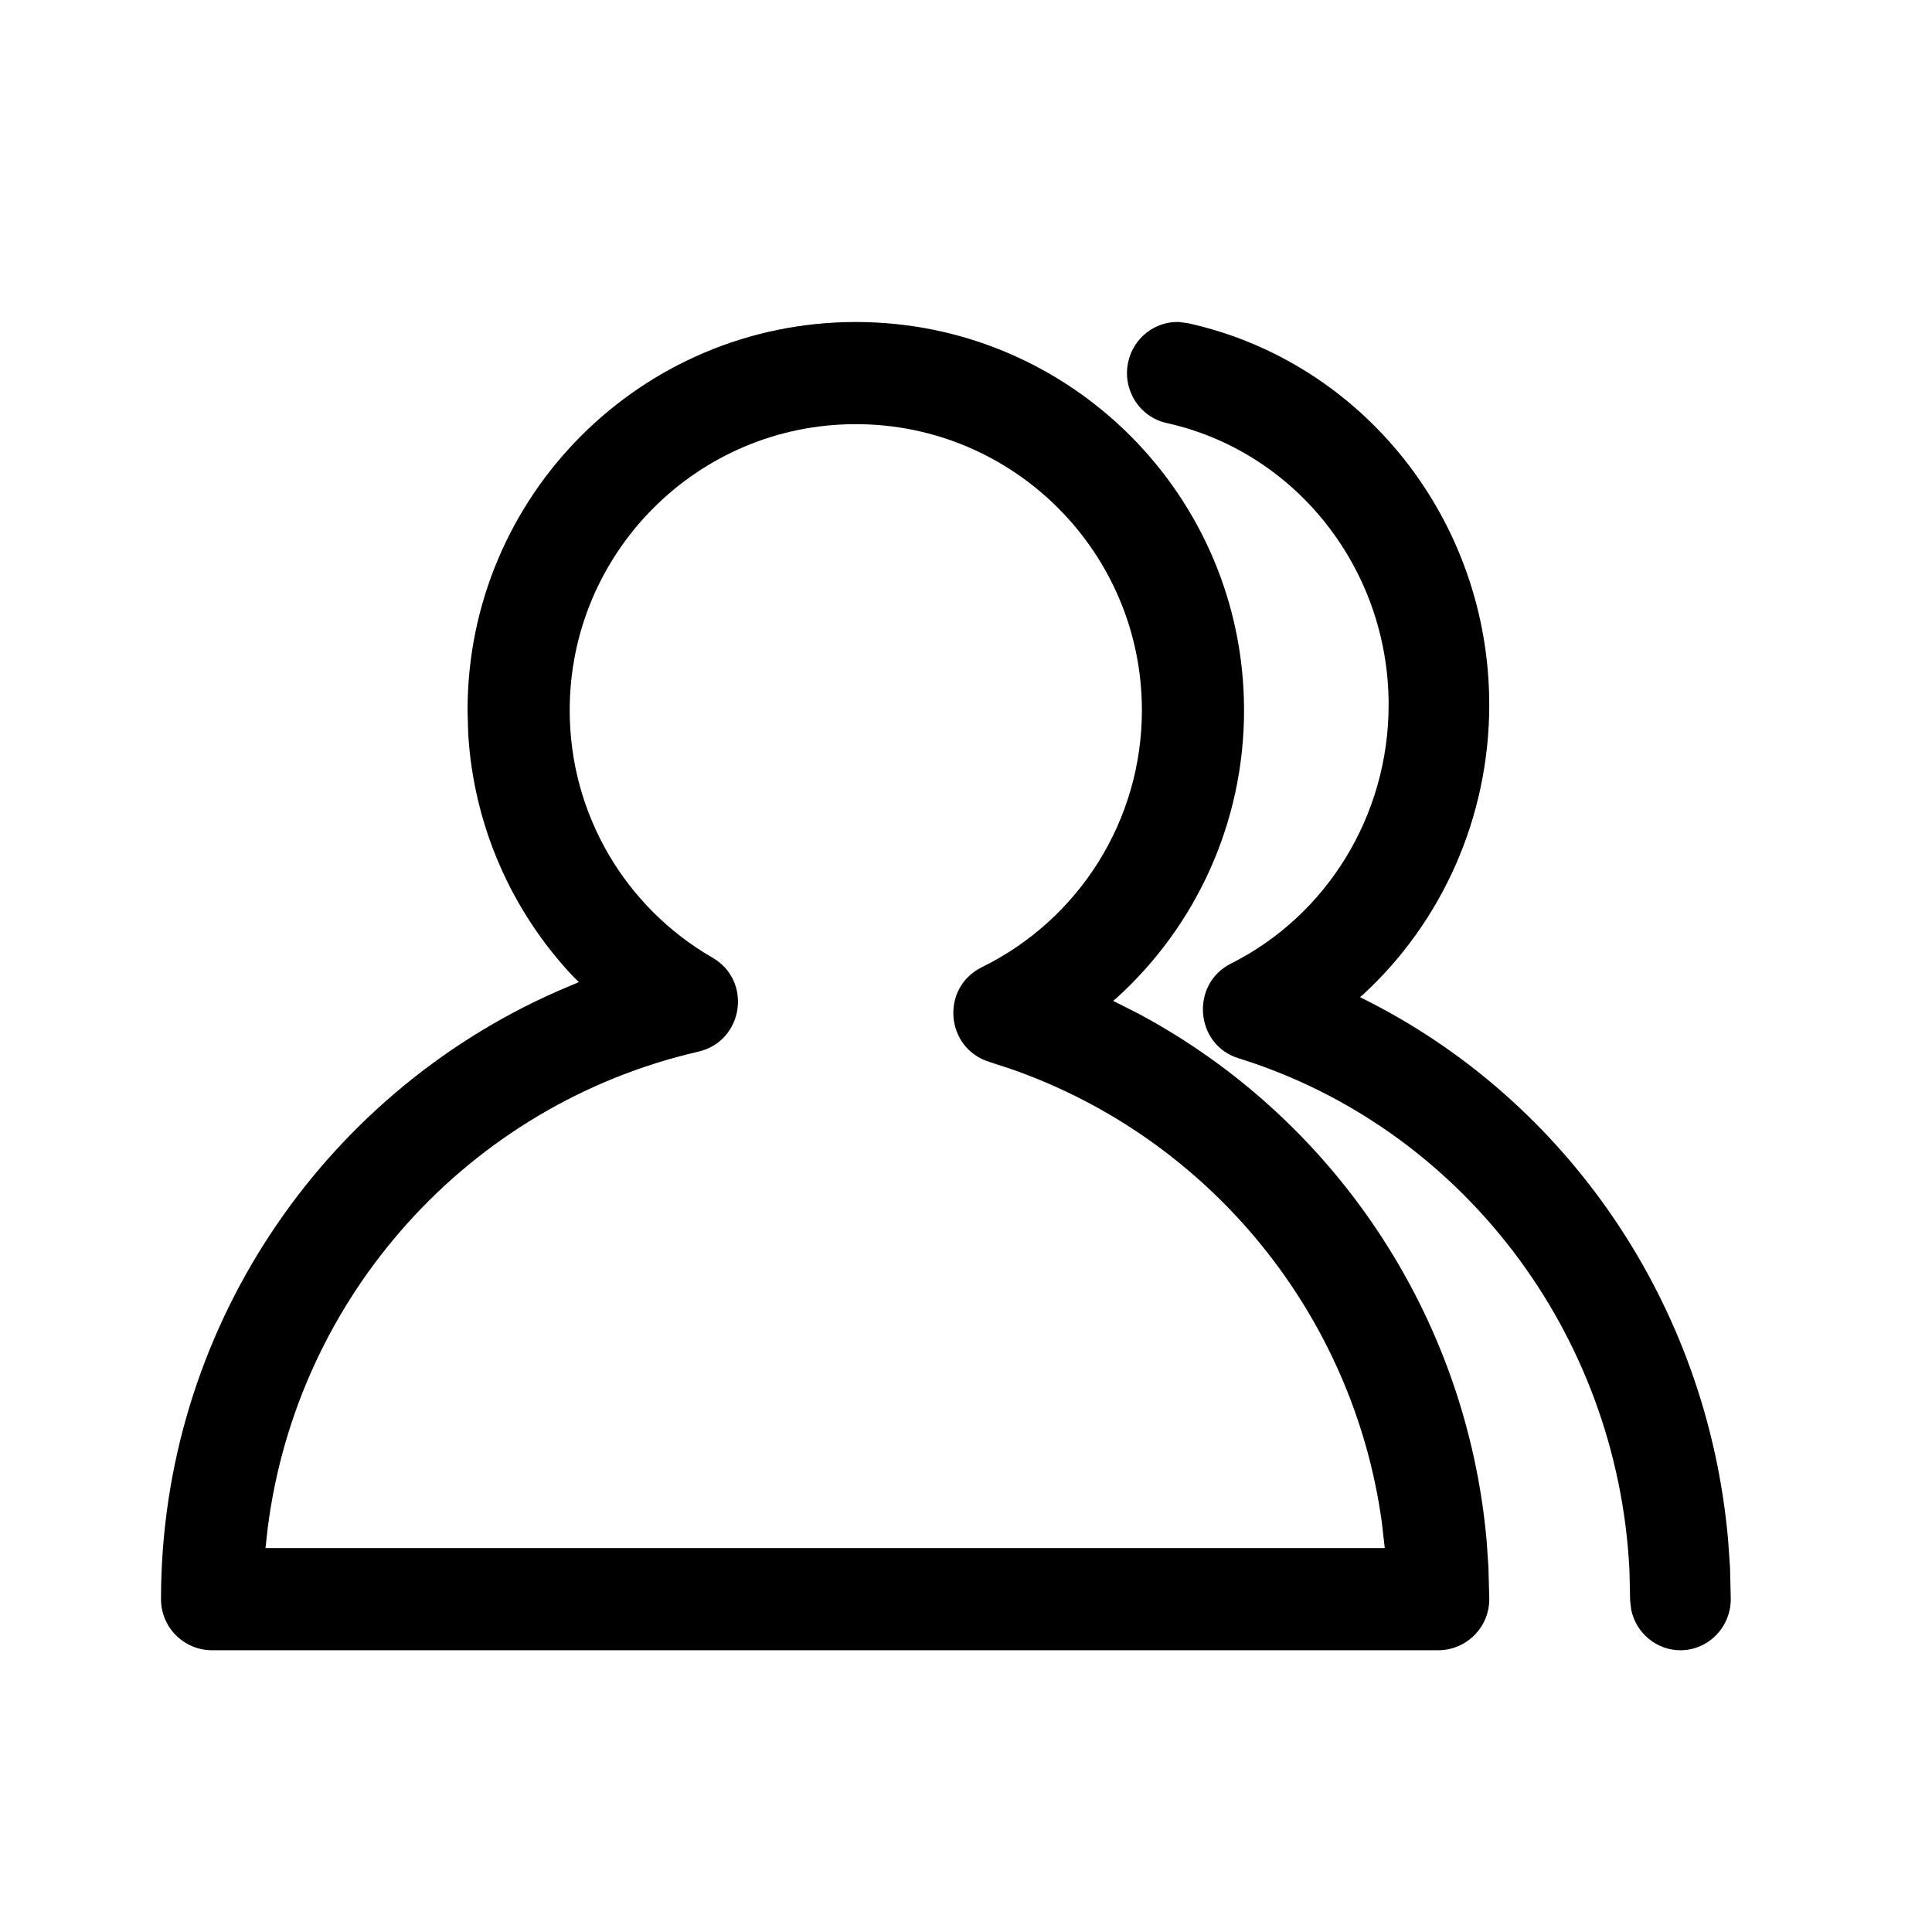
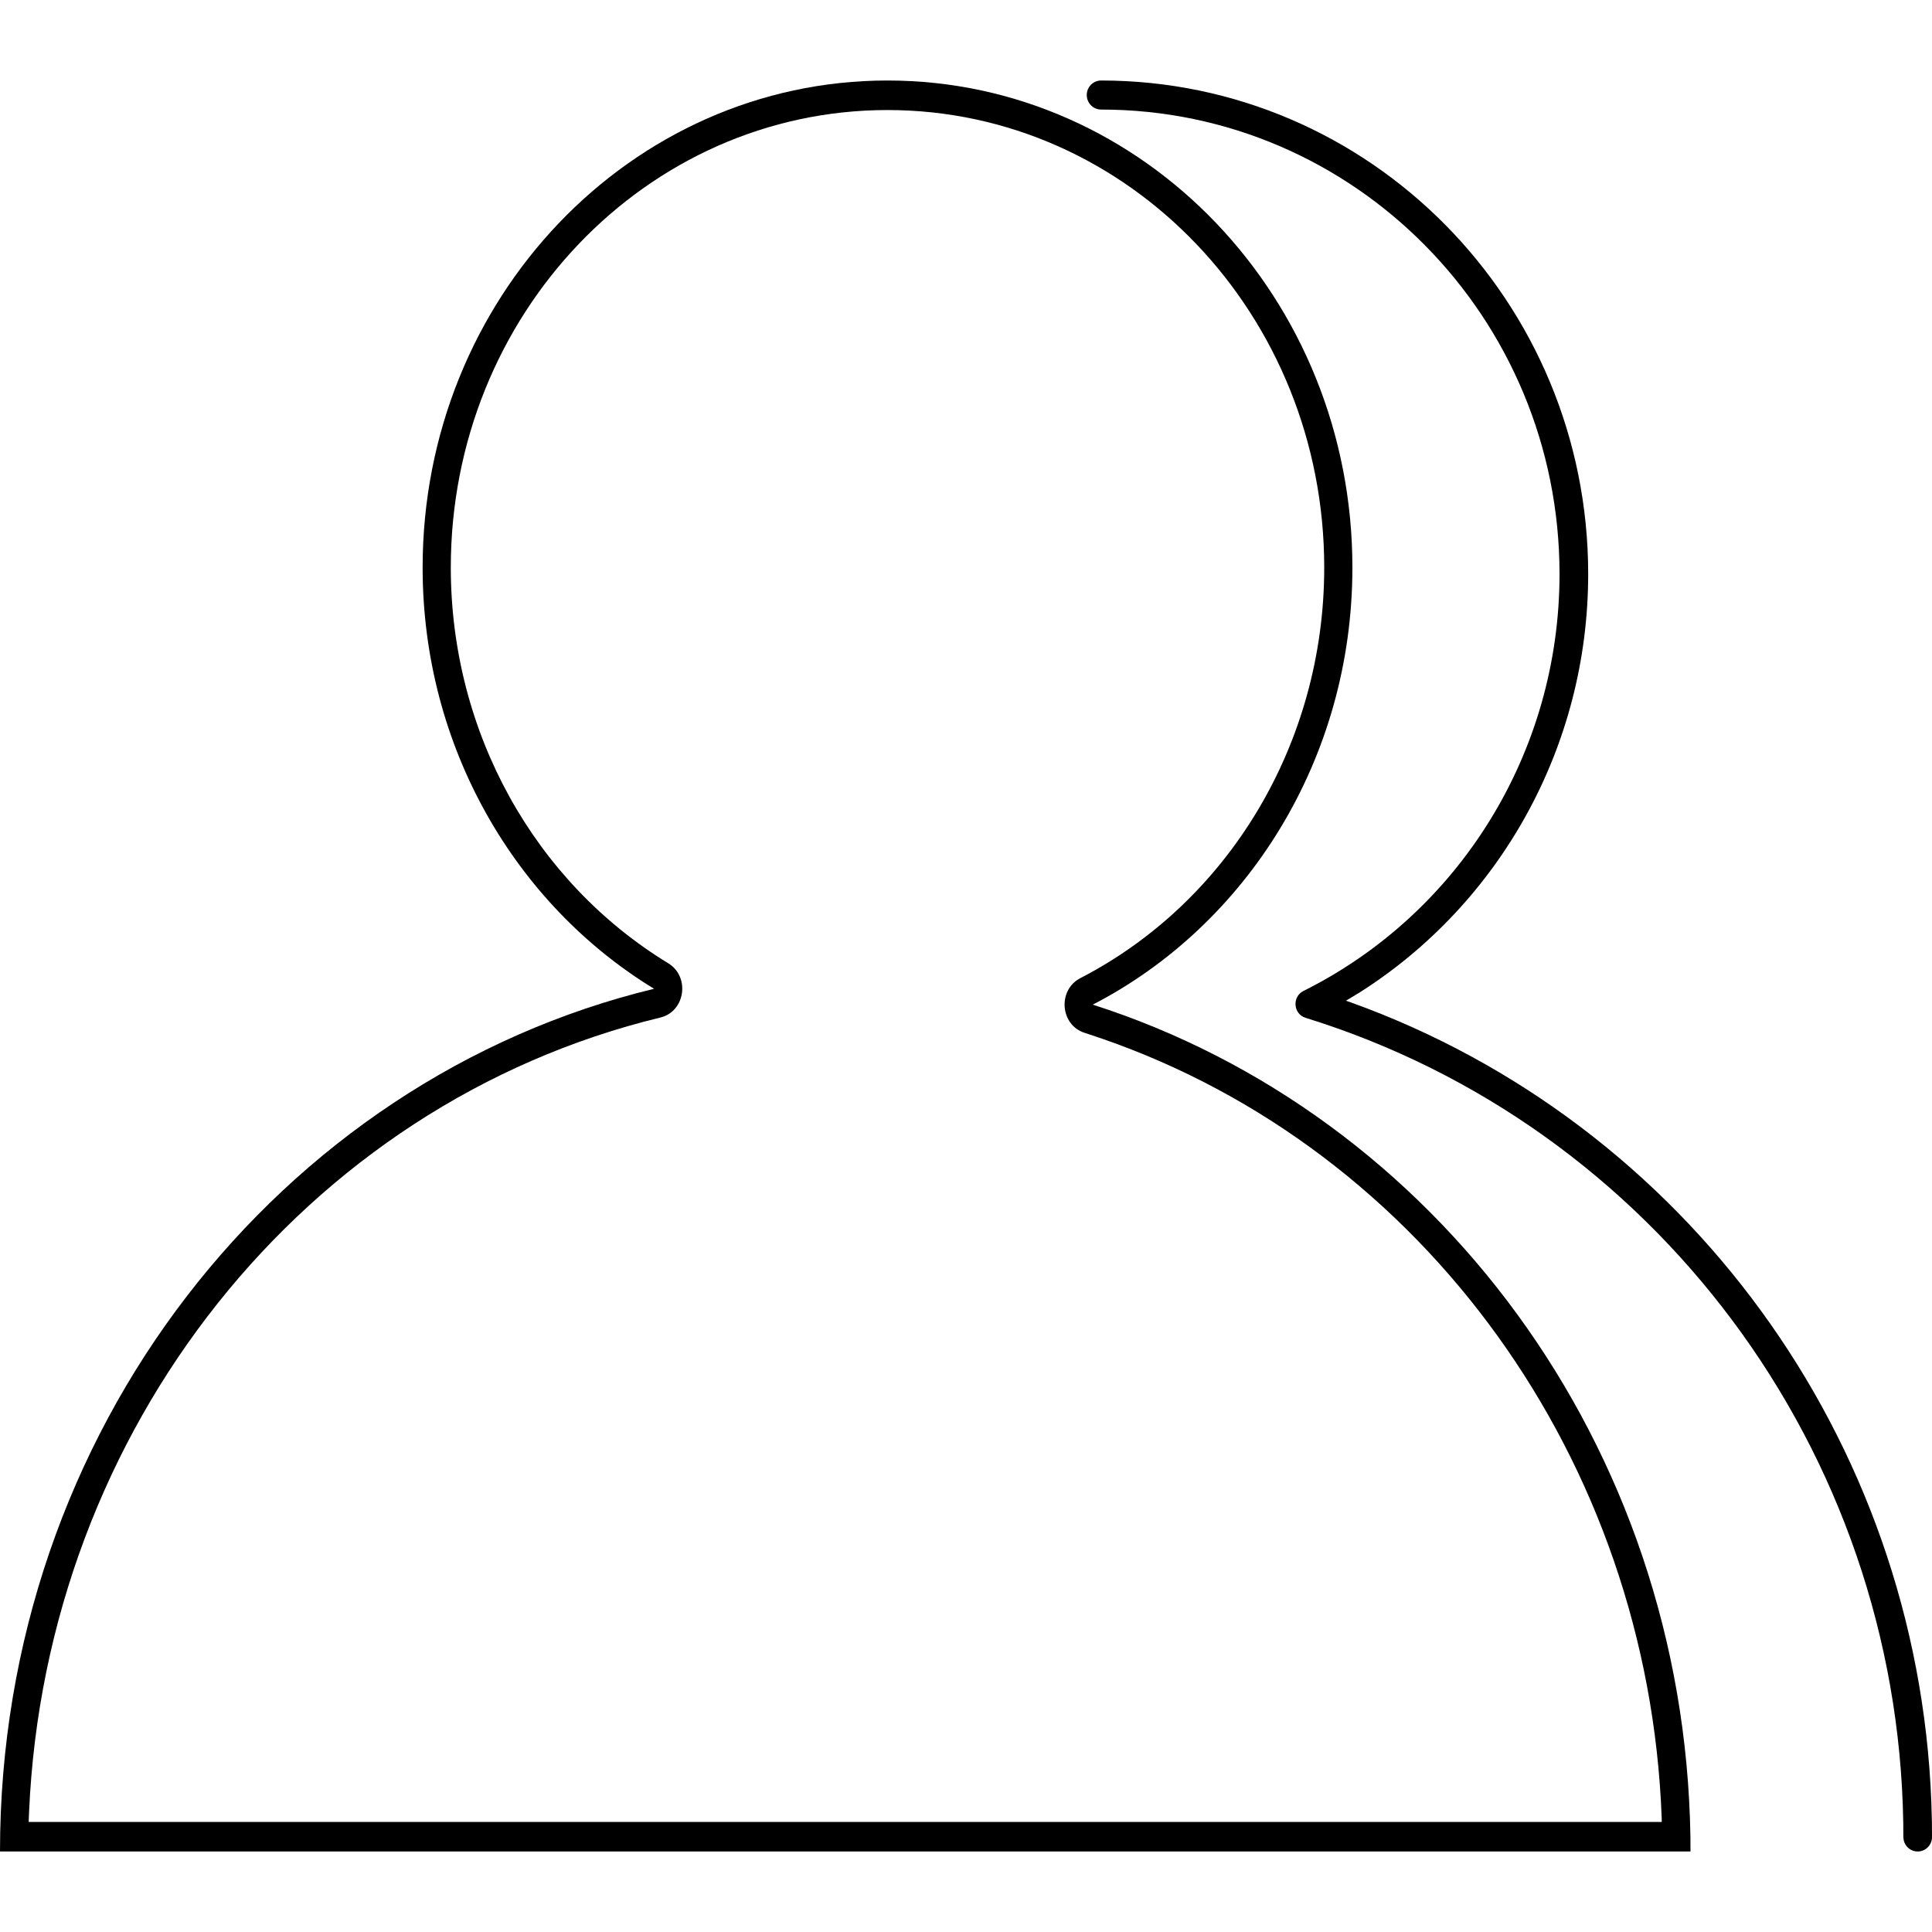
<svg xmlns="http://www.w3.org/2000/svg" width="24px" height="24px" viewBox="0 0 24 24" version="1.1">
  <g id="页面-1" stroke="none" stroke-width="1" fill="none" fill-rule="evenodd">
    <g id="folder-public">
      <rect id="矩形" x="0" y="0" width="24" height="24" />
-       <g id="编组-8" transform="translate(2, 4)" fill="#000000" fill-rule="nonzero">
-         <path d="M8.631,0 C5.967,0 3.808,2.16 3.808,4.824 L3.816,5.112 C3.884,6.26 4.357,7.321 5.119,8.129 L5.191,8.2 L4.907,8.321 C1.985,9.616 0.001,12.54 0,15.865 C0,16.216 0.284,16.5 0.635,16.5 L15.865,16.5 C16.222,16.5 16.509,16.206 16.5,15.85 L16.49,15.472 L16.468,15.145 C16.219,12.329 14.558,9.885 12.146,8.594 L11.828,8.433 L11.869,8.399 C12.858,7.503 13.454,6.217 13.454,4.824 C13.454,2.16 11.294,0 8.631,0 Z M8.631,1.269 C10.593,1.269 12.185,2.861 12.185,4.824 C12.185,6.193 11.404,7.421 10.197,8.015 C9.681,8.269 9.742,9.024 10.293,9.192 L10.578,9.286 C13.031,10.15 14.812,12.327 15.166,14.914 L15.202,15.231 L1.298,15.231 L1.325,14.987 C1.689,12.104 3.82,9.722 6.675,9.064 C7.237,8.934 7.349,8.183 6.85,7.896 C5.762,7.268 5.077,6.107 5.077,4.824 C5.077,2.861 6.668,1.269 8.631,1.269 Z" id="形状结合" />
-         <path d="M12.758,0.015 C14.928,0.494 16.5,2.461 16.5,4.755 C16.5,6.155 15.913,7.448 14.94,8.348 L14.895,8.387 L14.924,8.402 C17.455,9.656 19.213,12.197 19.468,15.141 L19.491,15.469 L19.5,15.85 C19.508,16.2 19.235,16.491 18.89,16.5 C18.584,16.507 18.323,16.289 18.263,15.995 L18.25,15.881 L18.242,15.516 C18.099,12.544 16.135,10.001 13.385,9.146 C12.844,8.978 12.784,8.225 13.291,7.97 C14.48,7.373 15.25,6.135 15.25,4.755 C15.25,3.06 14.089,1.608 12.492,1.255 C12.155,1.18 11.941,0.842 12.014,0.5 C12.08,0.195 12.35,-0.01 12.646,0 L12.758,0.015 Z" id="路径" />
+       <g id="编组-9" transform="translate(-0, 1)" fill="#000000" fill-rule="nonzero">
+         <path d="M11.025,0 C14.214,0 16.8,2.709 16.8,6.05 C16.8,8.432 15.486,10.493 13.575,11.48 C17.821,12.84 20.923,16.943 20.999,21.818 L21,22 L0,22 C0,16.781 3.47,12.41 8.125,11.283 C6.406,10.235 5.25,8.284 5.25,6.05 C5.25,2.709 7.836,0 11.025,0 Z M11.025,0.367 C8.029,0.367 5.6,2.911 5.6,6.05 C5.6,8.098 6.642,9.955 8.301,10.966 C8.575,11.133 8.513,11.565 8.204,11.64 C3.788,12.71 0.567,16.748 0.361,21.513 L0.356,21.633 L20.643,21.633 L20.642,21.581 C20.477,17.128 17.676,13.283 13.691,11.903 L13.473,11.83 C13.169,11.733 13.136,11.298 13.42,11.151 C15.26,10.201 16.45,8.237 16.45,6.05 C16.45,2.911 14.021,0.367 11.025,0.367 Z" id="形状结合" />
+         <path d="M13.678,-1.39570895e-15 C17.02,-1.39570895e-15 19.729,2.745 19.729,6.131 C19.729,8.276 18.632,10.222 16.891,11.328 L16.72,11.431 L16.78,11.452 C20.925,12.943 23.82,16.863 23.992,21.392 L23.999,21.639 L24,21.818 C24.001,21.918 23.922,21.999 23.823,22 C23.739,22.001 23.668,21.942 23.649,21.862 L23.644,21.821 L23.643,21.644 C23.568,17.004 20.537,12.982 16.219,11.644 C16.065,11.597 16.048,11.382 16.192,11.31 C18.124,10.346 19.373,8.352 19.373,6.131 C19.373,2.944 16.823,0.361 13.678,0.361 C13.58,0.361 13.5,0.28 13.5,0.18 C13.5,0.081 13.58,-1.39570895e-15 13.678,-1.39570895e-15 Z" id="路径" />
      </g>
    </g>
  </g>
</svg>
